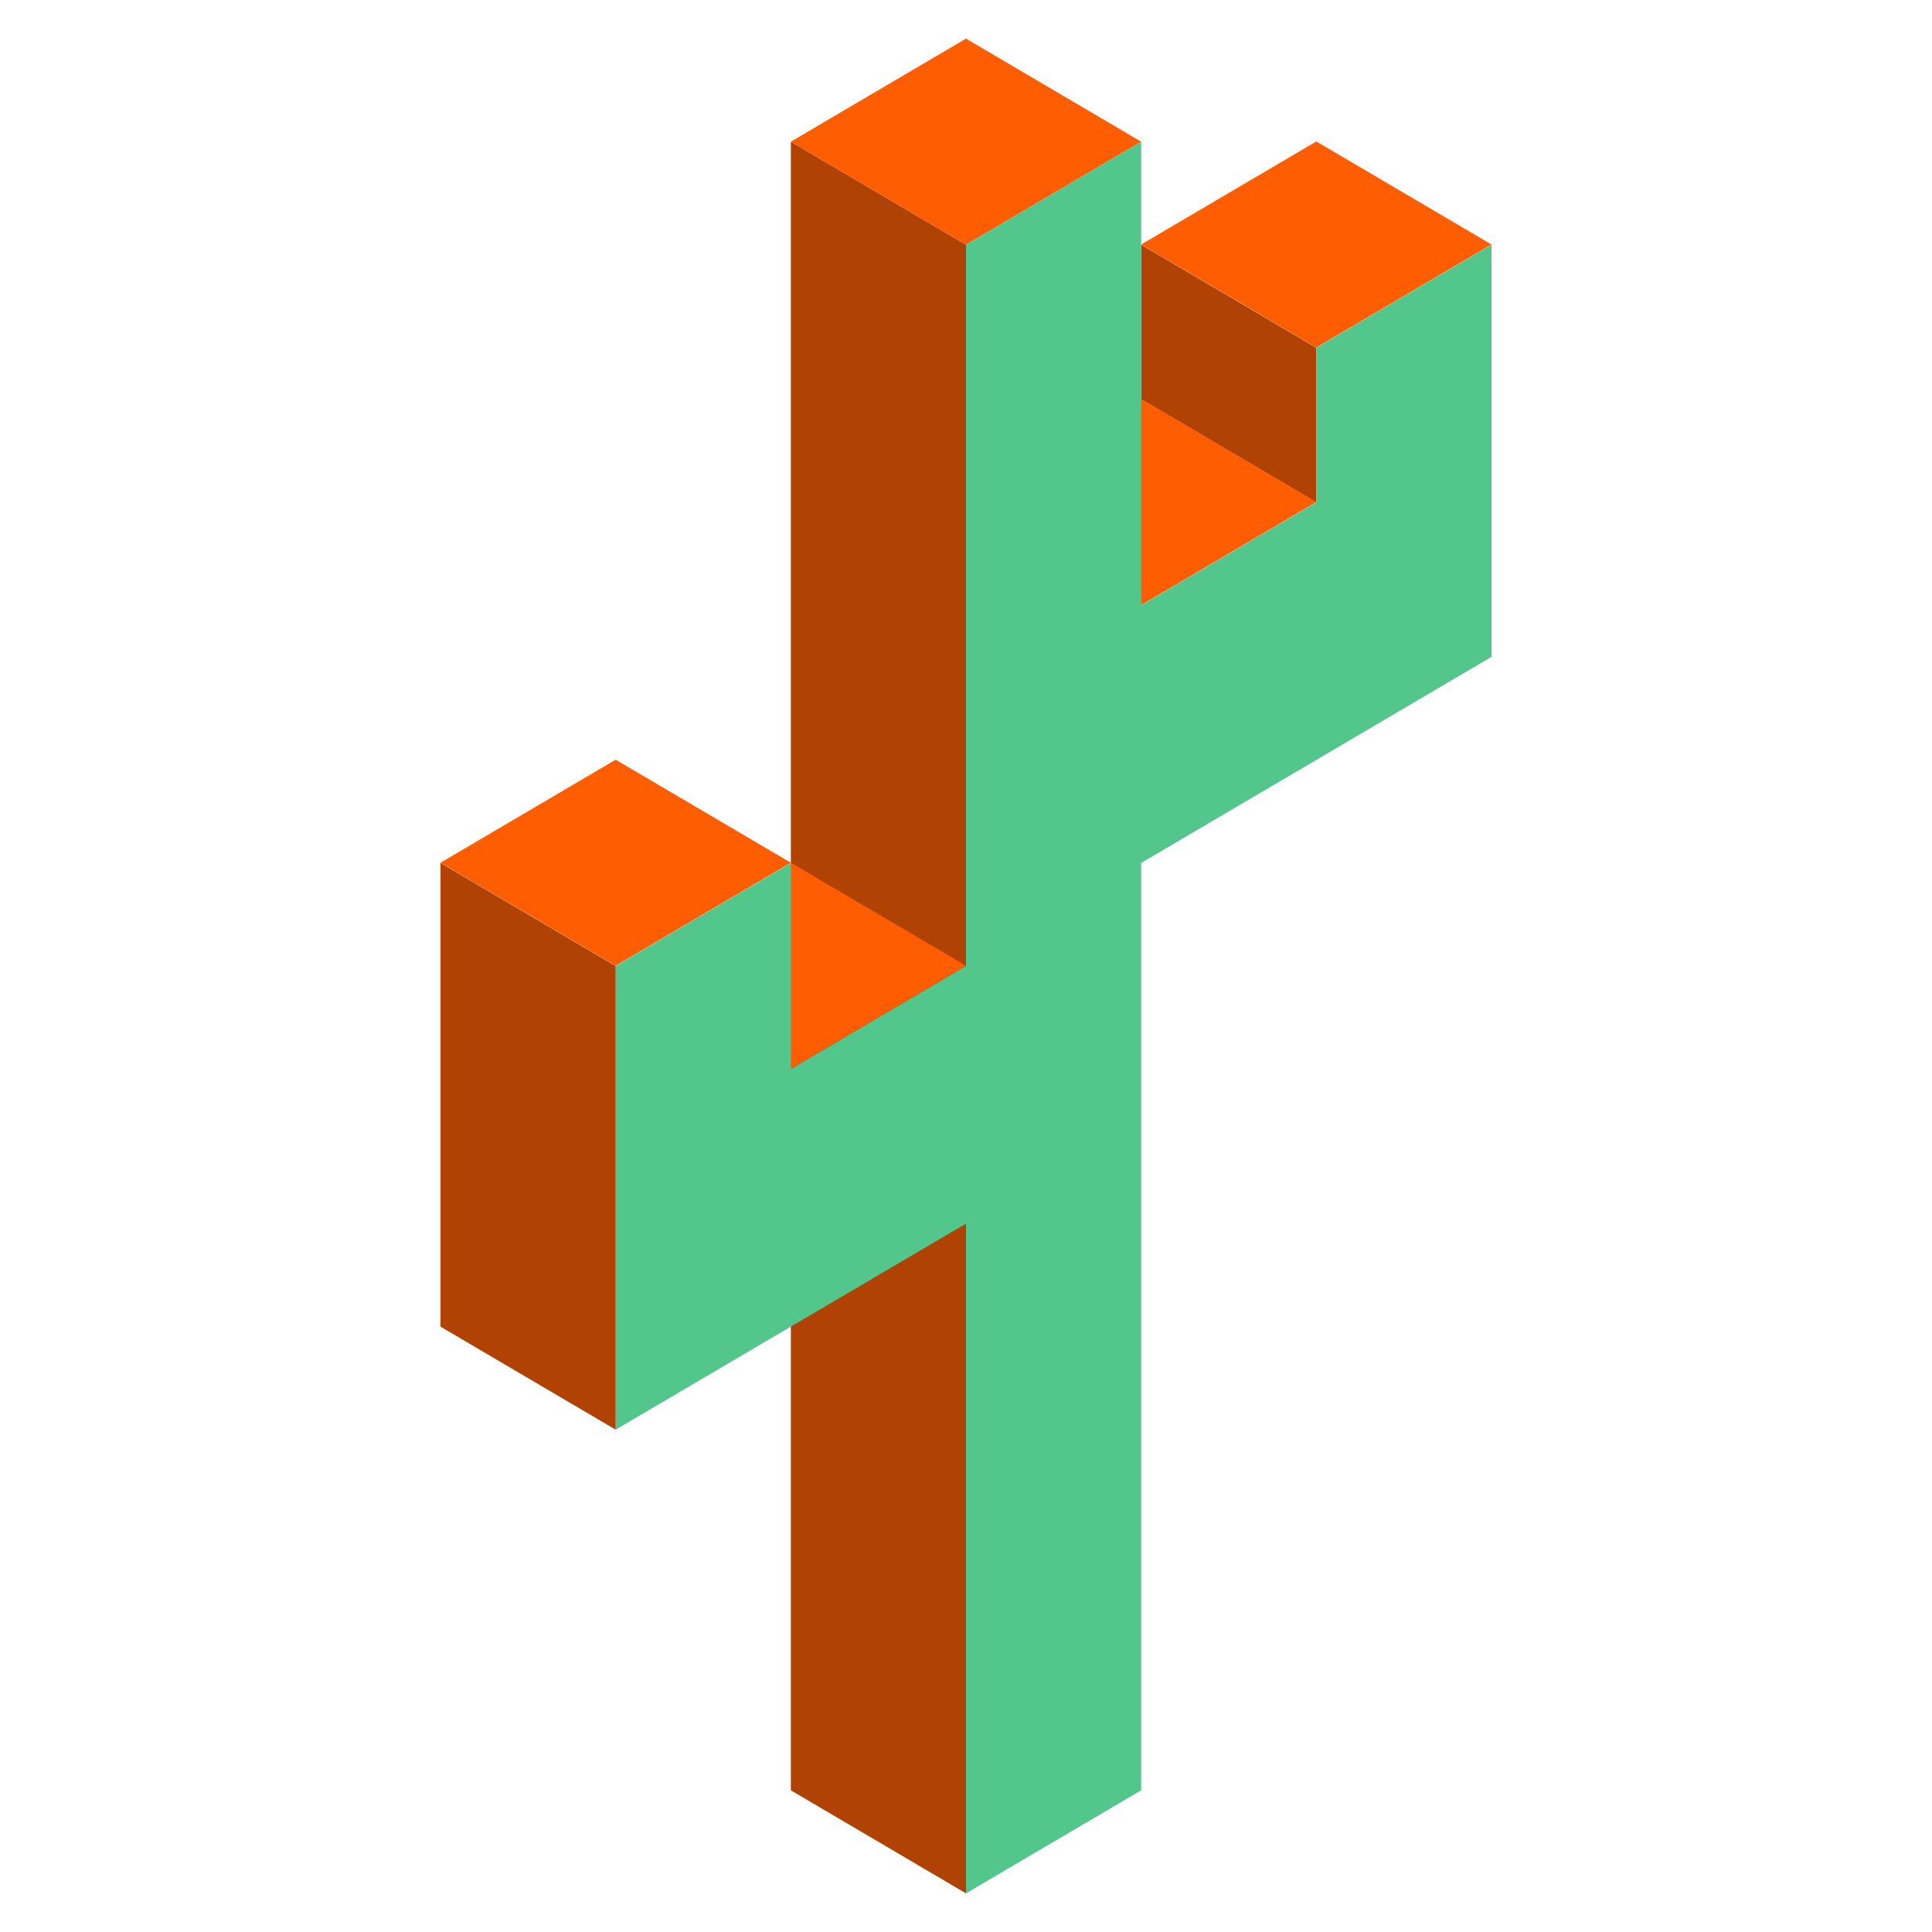
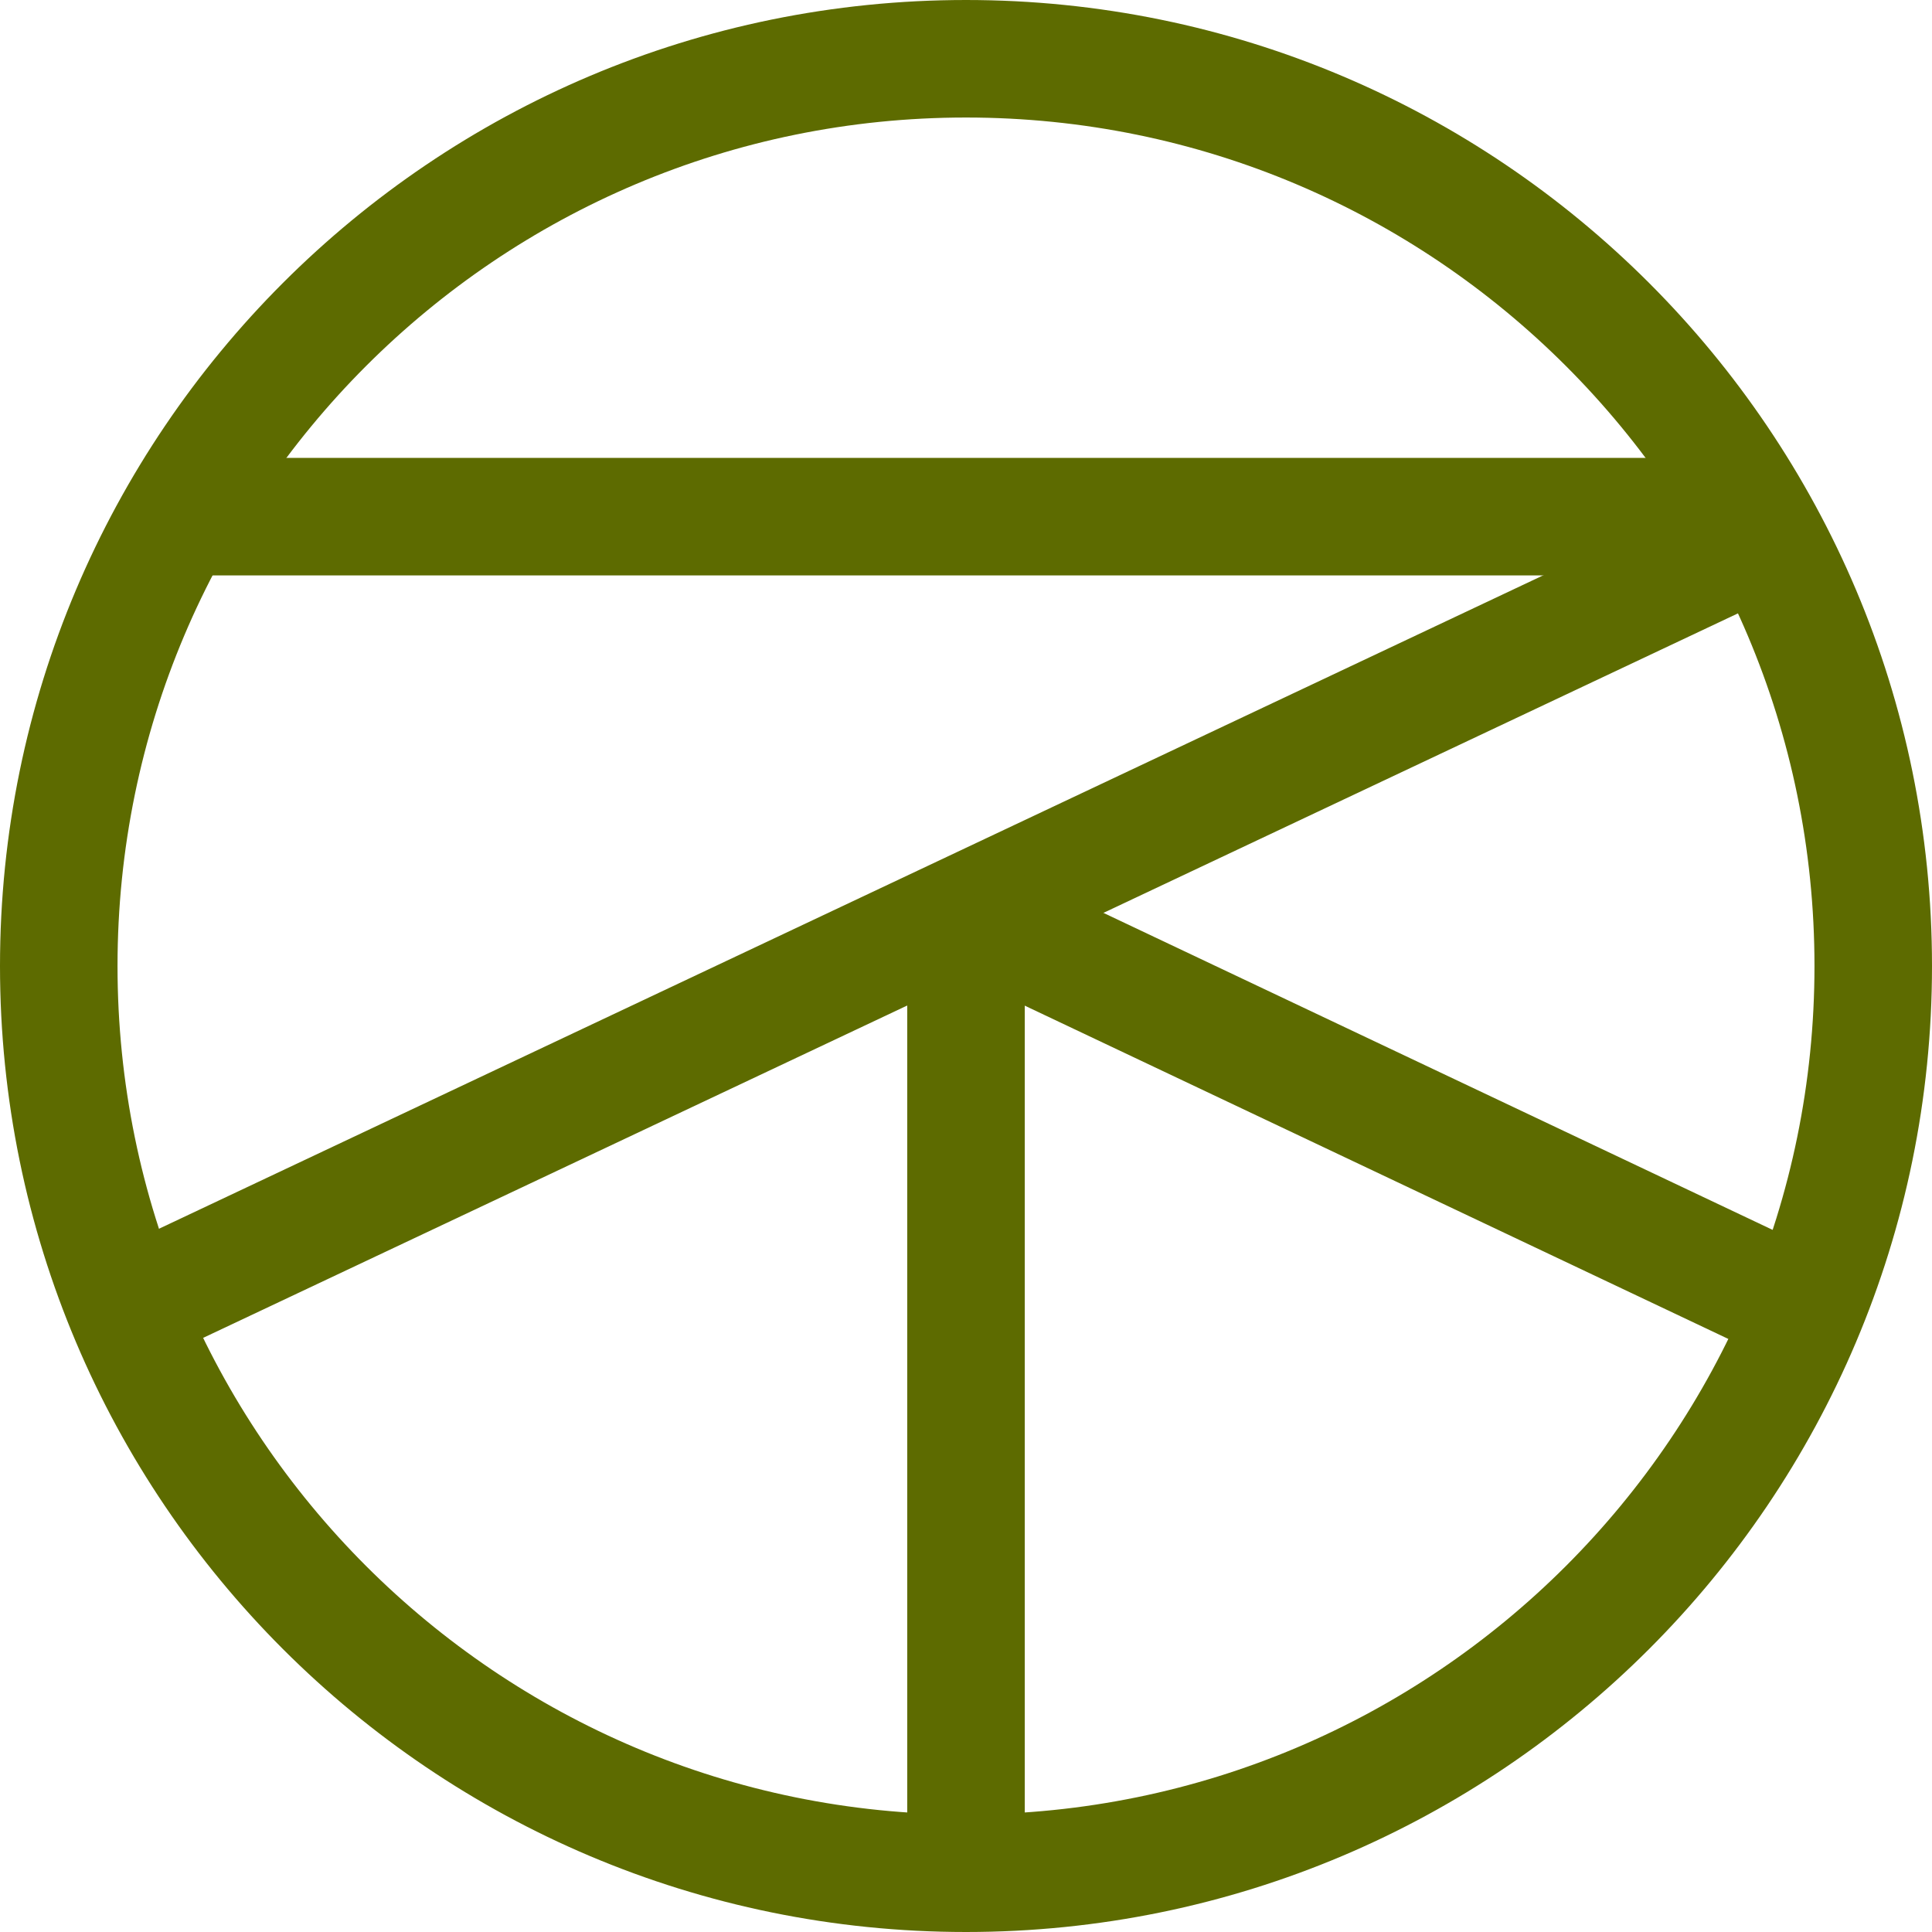
- <svg xmlns="http://www.w3.org/2000/svg" fill="none" viewBox="0 0 500 500">
-   <path fill="#B04304" d="M295.334 103.333v-40L340.667 90v40l-45.333-26.667ZM250.001 63.333l-45.334-26.666v426.666L250.001 490V63.333Z" />
-   <path fill="#FF5D01" d="m250.001 129.944 45.333-26.667 45.333 26.667-45.333 26.667-45.333-26.667ZM204.667 36.667 250.001 10l45.333 26.667-45.333 26.666-45.334-26.666ZM295.334 63.277l45.333-26.666L386 63.277l-45.333 26.667-45.333-26.667ZM114 223.277l45.333-26.667 45.334 26.667-45.334 26.667L114 223.277ZM250 249.944l-45.333-26.667v53.333L250 249.944Z" />
-   <path fill="#53C68C" d="m250 63.333 45.333-26.666v120L340.667 130V90L386 63.333V170l-90.667 53.333v240L250 490V316.667L159.333 370V250l45.334-26.667v53.334L250 250V63.333Z" />
-   <path fill="#B04304" d="M159.333 250 114 223.334v120L159.333 370V250Z" />
+ <svg xmlns="http://www.w3.org/2000/svg" version="1.1" id="Layer_1" focusable="false" x="0px" y="0px" viewBox="0 0 904.2 904.2" style="enable-background:new 0 0 904.2 904.2;" xml:space="preserve">
+   <style type="text/css">
+ 	.st0{fill:none;stroke:#5D6B00;stroke-width:55;stroke-miterlimit:10;}
+ </style>
+   <g>
+     <circle class="st0" cx="452.1" cy="452.1" r="424.6" />
+     <line class="st0" x1="83.1" y1="241.8" x2="813.1" y2="241.8" />
+     <line class="st0" x1="826" y1="250.7" x2="58.9" y2="612.8" />
+     <line class="st0" x1="452.1" y1="427.2" x2="843.9" y2="612.8" />
+     <line class="st0" x1="452.1" y1="431.7" x2="452.1" y2="858.1" />
+   </g>
</svg>
